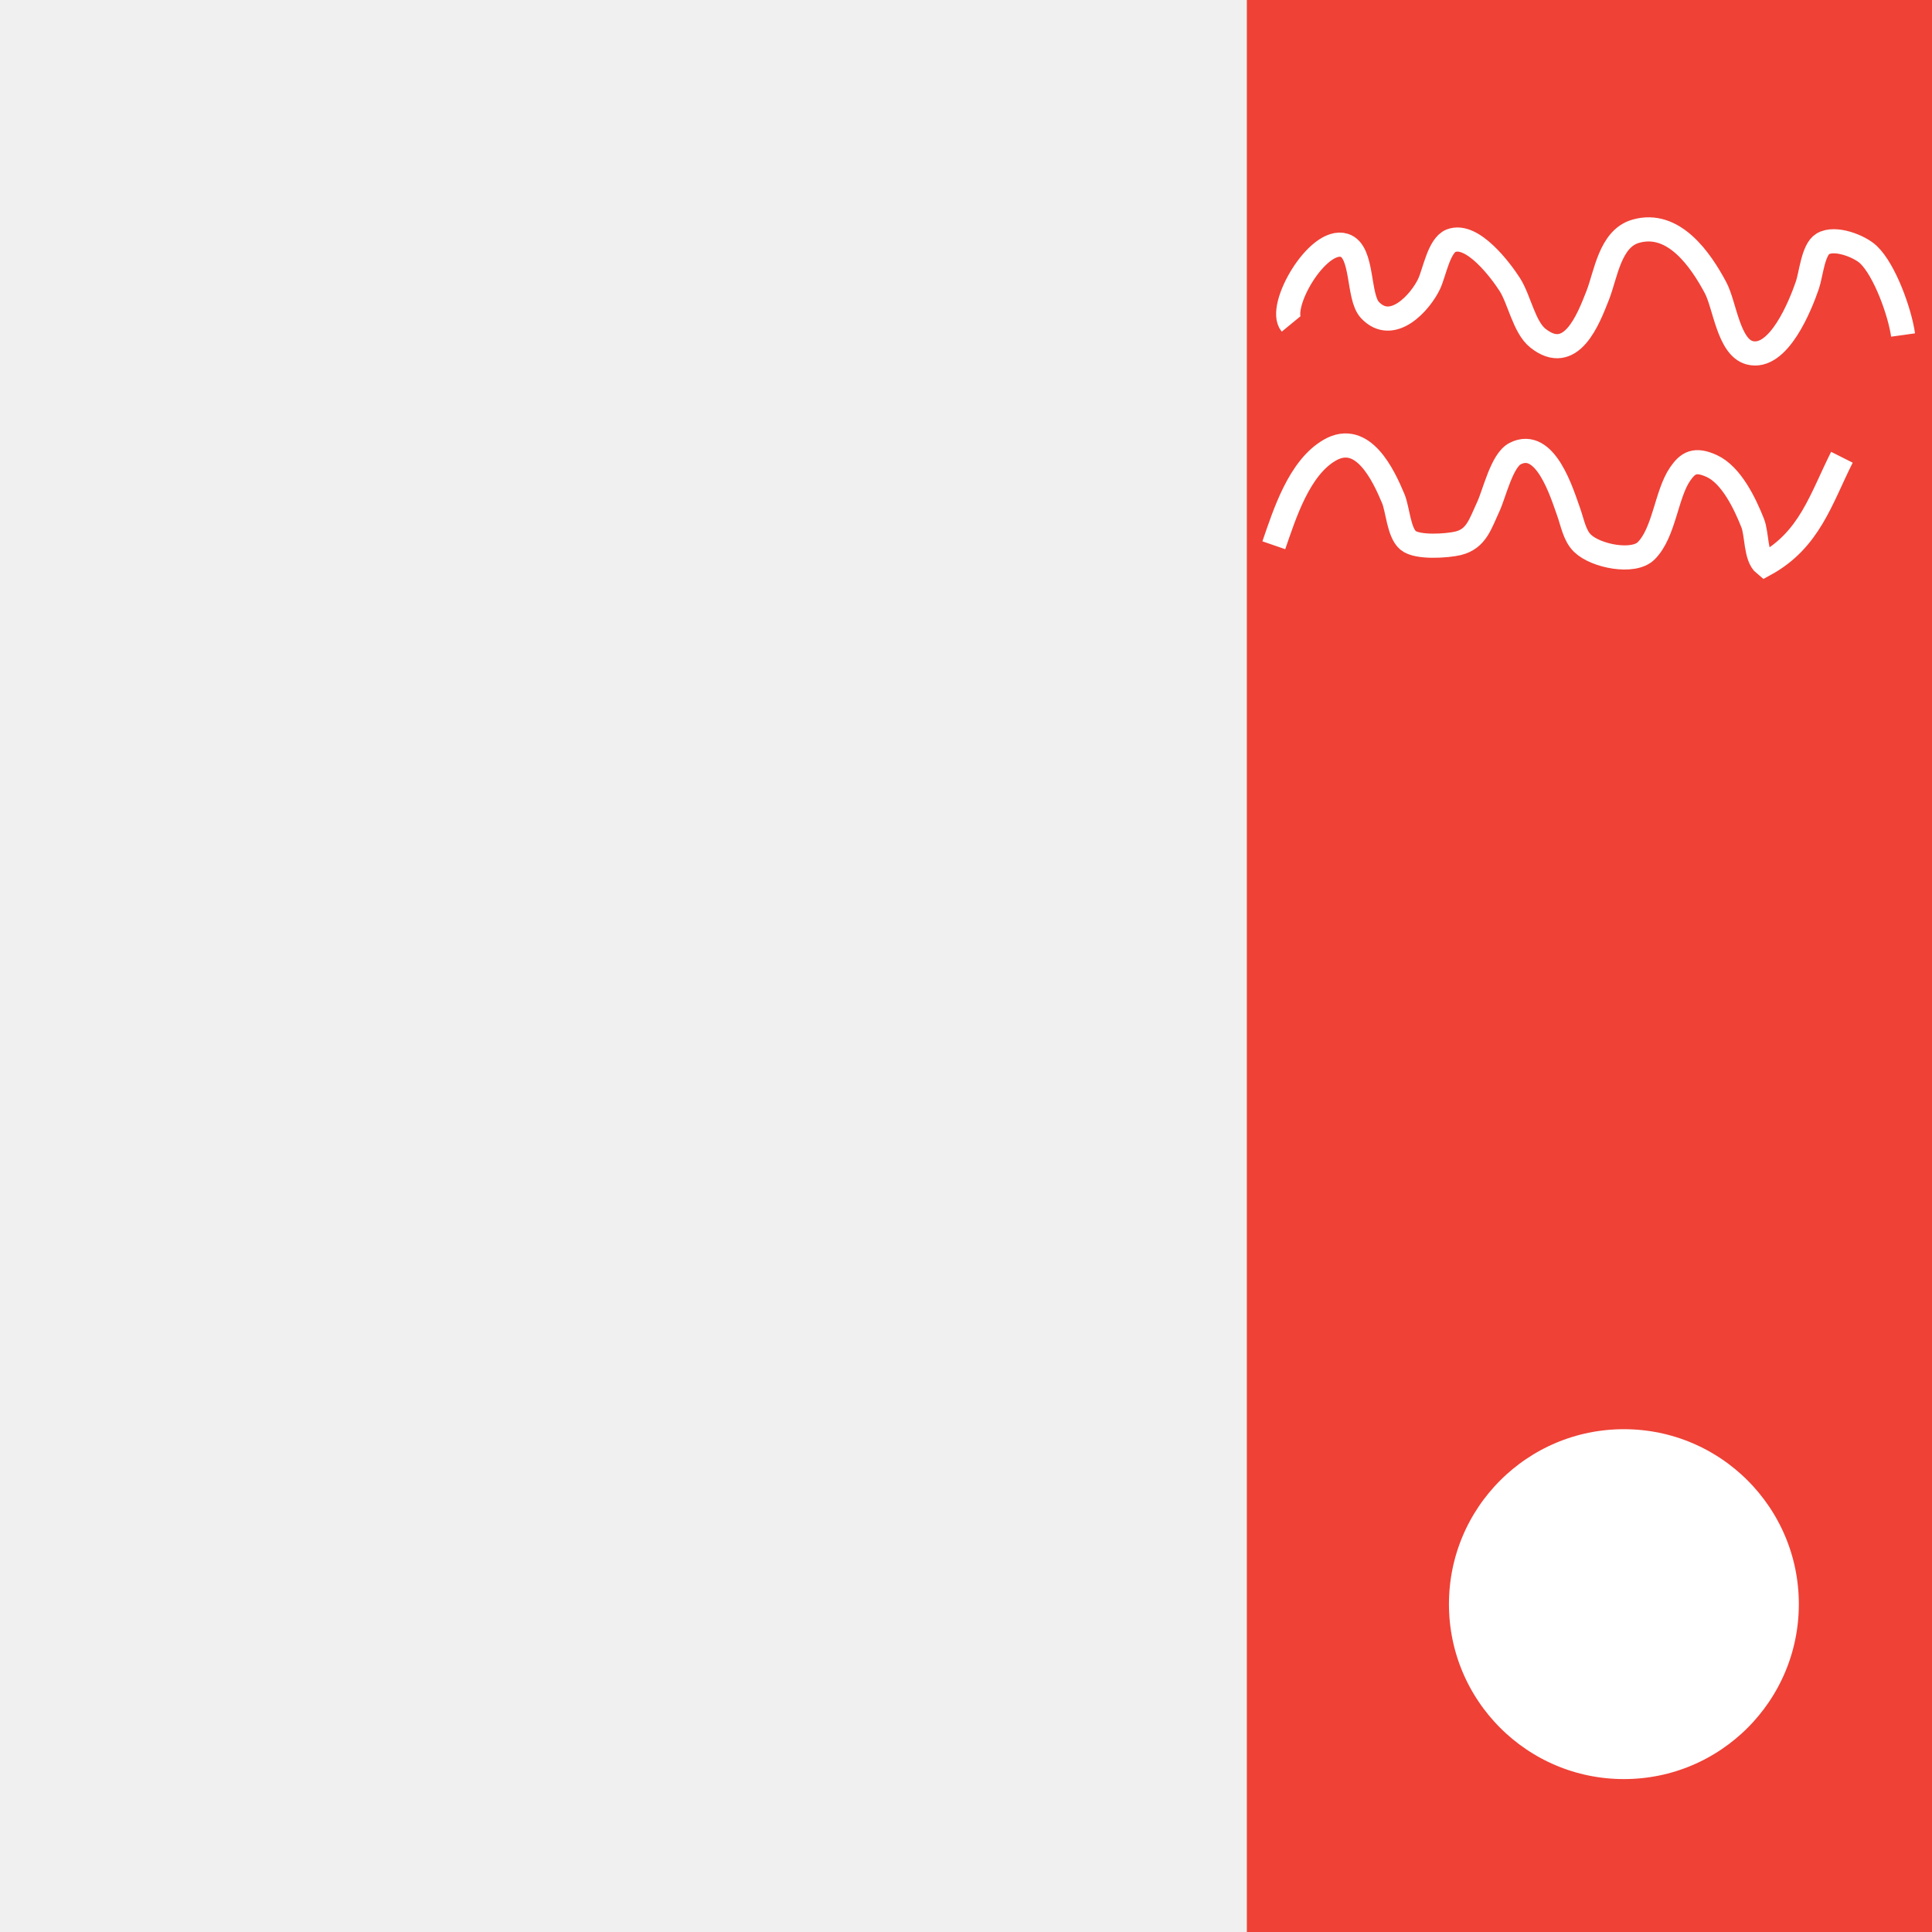
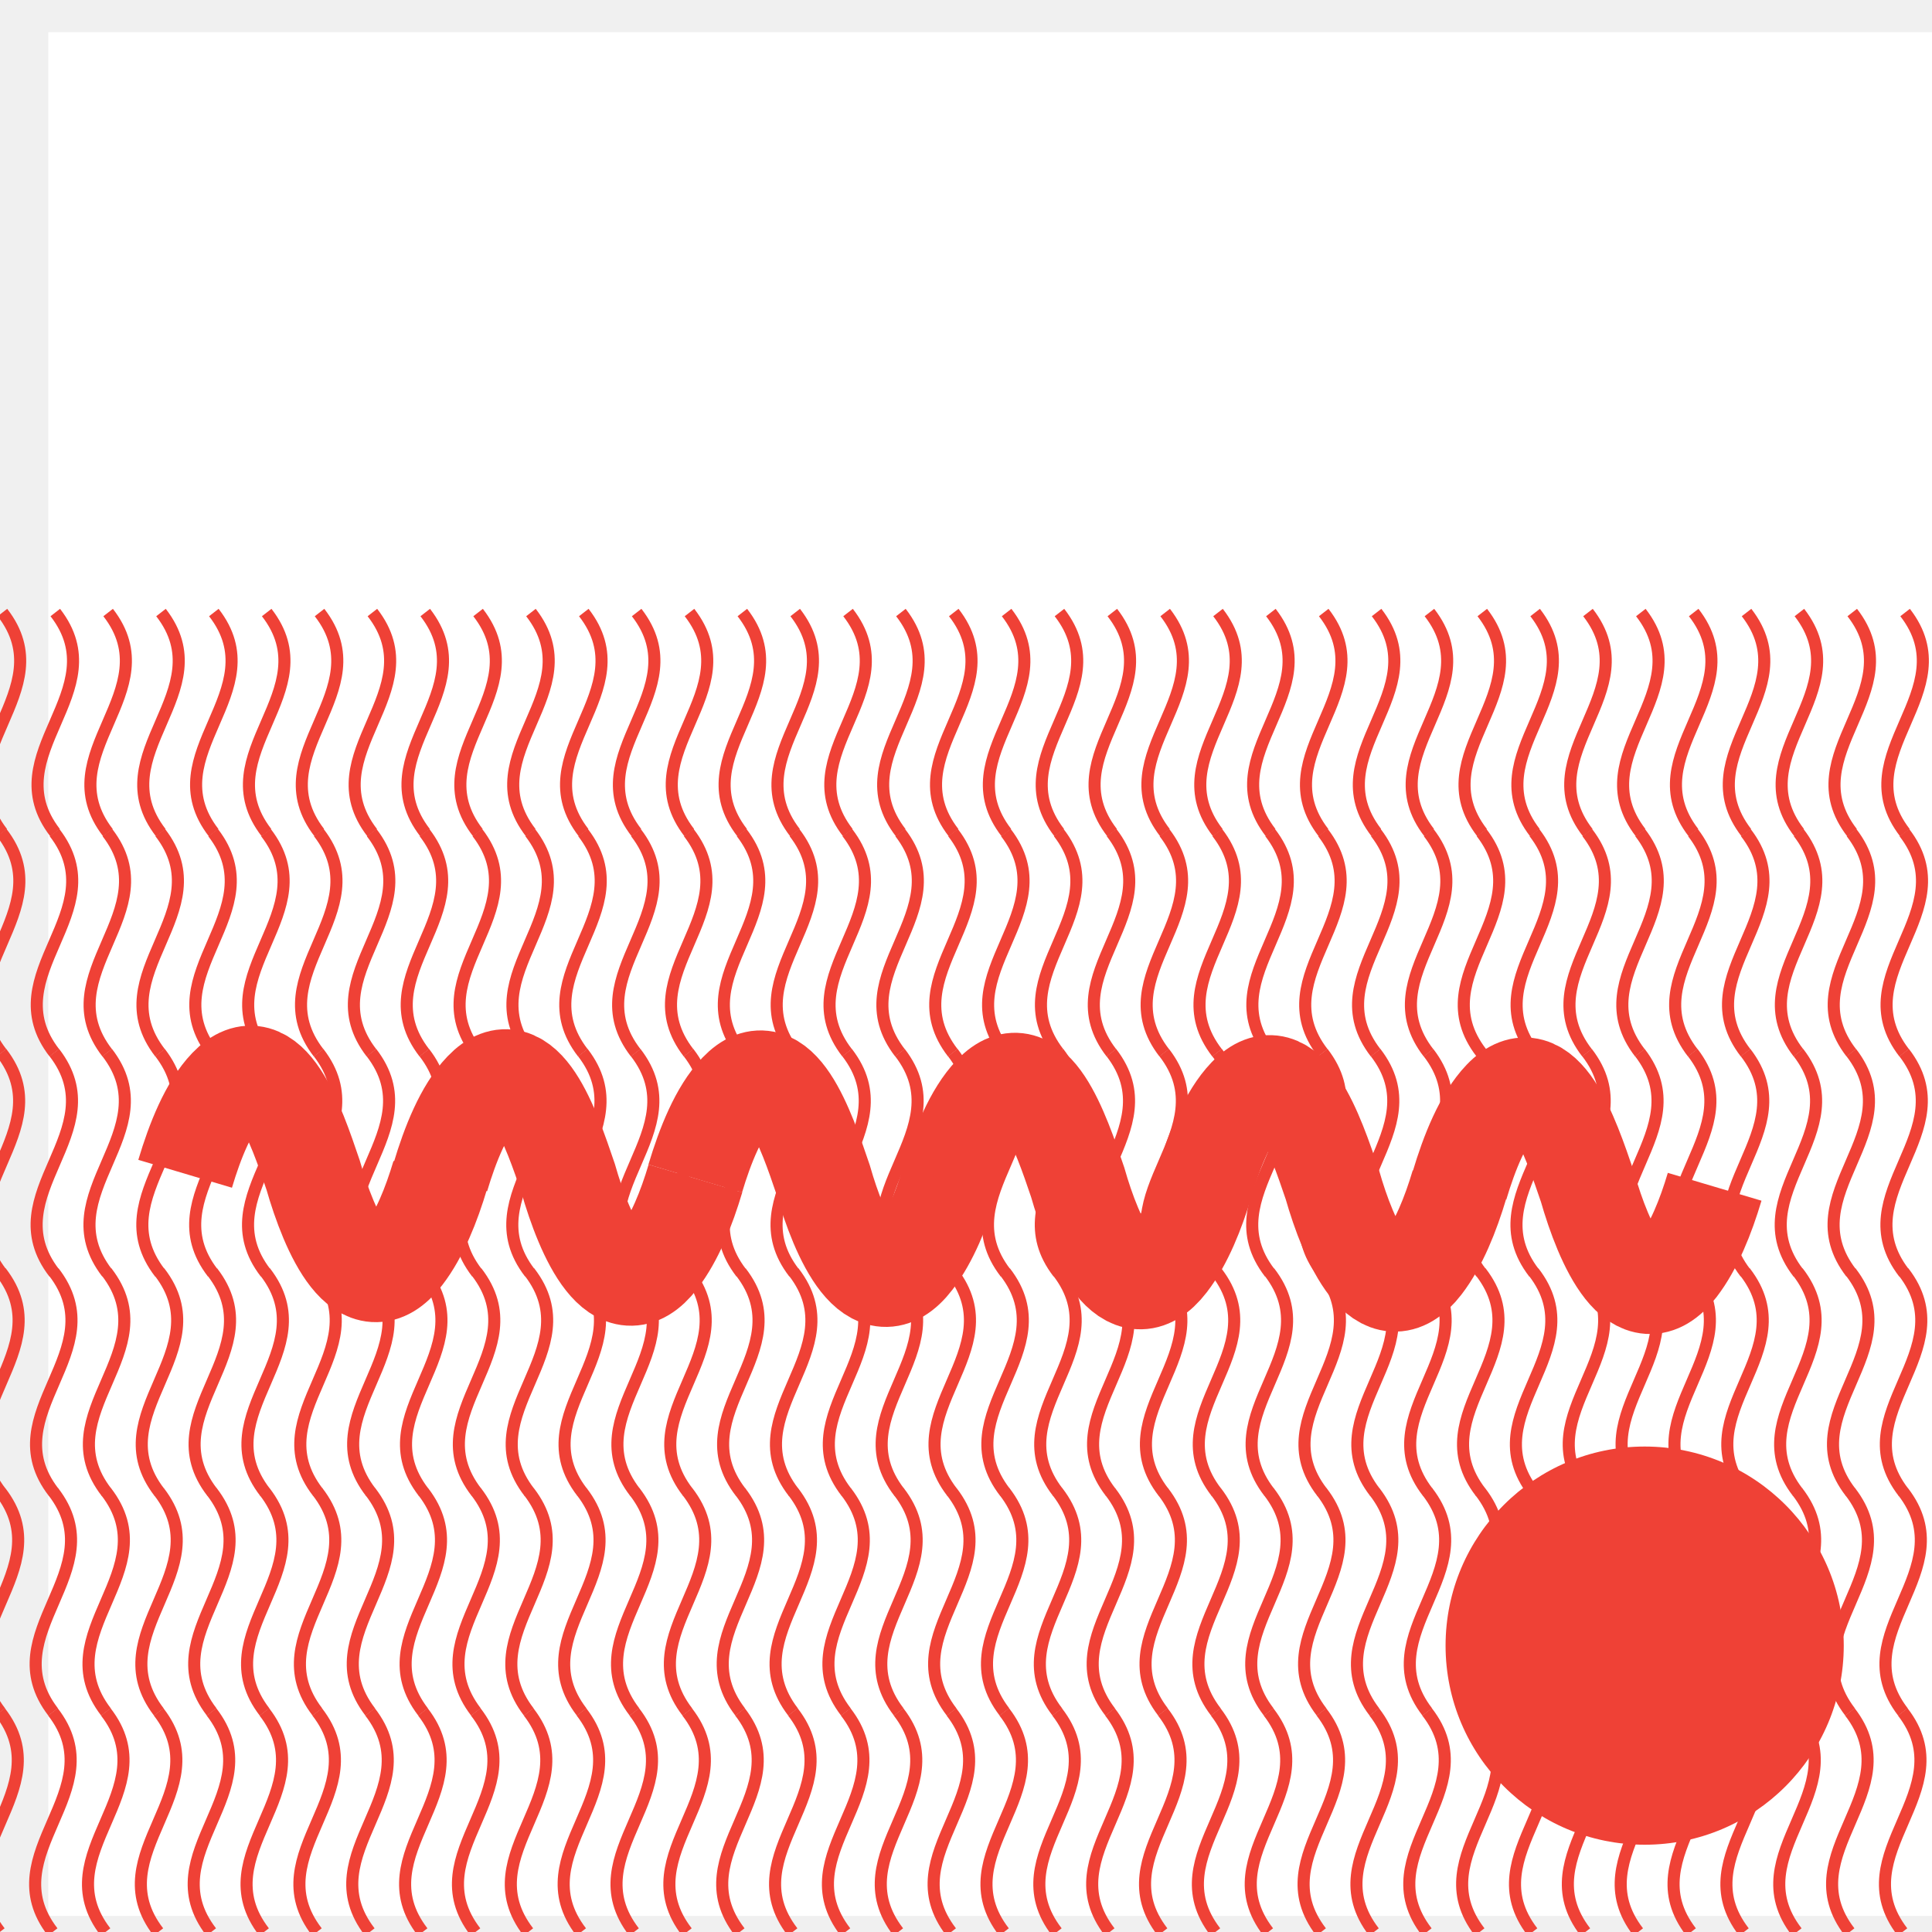
- <svg xmlns="http://www.w3.org/2000/svg" version="1.1" x="0px" y="0px" width="40px" height="40px" viewBox="0 0 40 40" enable-background="new 0 0 40 40" xml:space="preserve">
+ <svg xmlns="http://www.w3.org/2000/svg" xmlns:xlink="http://www.w3.org/1999/xlink" version="1.1" x="0px" y="0px" width="40px" height="40px" viewBox="0 0 40 40" enable-background="new 0 0 40 40" xml:space="preserve">
+   <symbol id="New_Symbol" viewBox="-0.517 -13.735 1.034 27.471">
+     <g>
+       <path fill="none" stroke="#EF4136" stroke-width="0.25" stroke-miterlimit="10" d="M0.02,9.102    c-1.261,1.632,1.276,2.92,0.005,4.557" />
+       <path fill="none" stroke="#EF4136" stroke-width="0.25" stroke-miterlimit="10" d="M0.005,4.544    C-1.257,6.176,1.276,7.462,0.01,9.102" />
+       <path fill="none" stroke="#EF4136" stroke-width="0.25" stroke-miterlimit="10" d="M0-0.01c-1.257,1.636,1.271,2.918,0.005,4.558" />
+       <path fill="none" stroke="#EF4136" stroke-width="0.25" stroke-miterlimit="10" d="M-0.01-4.554    c-1.262,1.632,1.271,2.918,0.005,4.558" />
+       <path fill="none" stroke="#EF4136" stroke-width="0.25" stroke-miterlimit="10" d="M-0.02-9.103    c-1.257,1.636,1.271,2.918,0.005,4.558" />
+       <path fill="none" stroke="#EF4136" stroke-width="0.25" stroke-miterlimit="10" d="M-0.029-13.659    c-1.262,1.632,1.275,2.92,0.005,4.557" />
+     </g>
+   </symbol>
+   <g id="Layer_5">
+     <rect x="1" y="0.667" fill="#FFFFFF" width="39.333" height="39" />
+   </g>
  <g id="Layer_3">
</g>
  <g id="Layer_1">
-     <rect x="25.815" y="-0.411" fill="#EF4136" width="14.185" height="40.441" />
+     <g>
+       <use xlink:href="#New_Symbol" width="1.034" height="27.471" x="-0.517" y="-13.735" transform="matrix(1 0 0 -1 39.418 26.3408)" overflow="visible" />
+     </g>
+     <g>
+       <use xlink:href="#New_Symbol" width="1.034" height="27.471" x="-0.517" y="-13.735" transform="matrix(1 0 0 -1 38.3237 26.3408)" overflow="visible" />
+     </g>
+     <g>
+       <use xlink:href="#New_Symbol" width="1.034" height="27.471" x="-0.517" y="-13.735" transform="matrix(1 0 0 -1 37.2295 26.3408)" overflow="visible" />
+     </g>
+     <g>
+       <use xlink:href="#New_Symbol" width="1.034" height="27.471" x="-0.517" y="-13.735" transform="matrix(1 0 0 -1 36.1353 26.3408)" overflow="visible" />
+     </g>
+     <g>
+       <use xlink:href="#New_Symbol" width="1.034" height="27.471" x="-0.517" y="-13.735" transform="matrix(1 0 0 -1 35.041 26.3408)" overflow="visible" />
+     </g>
+     <g>
+       <use xlink:href="#New_Symbol" width="1.034" height="27.471" x="-0.517" y="-13.735" transform="matrix(1 0 0 -1 33.9468 26.3408)" overflow="visible" />
+     </g>
+     <g>
+       <use xlink:href="#New_Symbol" width="1.034" height="27.471" x="-0.517" y="-13.735" transform="matrix(1 0 0 -1 32.8525 26.3408)" overflow="visible" />
+     </g>
+     <g>
+       <use xlink:href="#New_Symbol" width="1.034" height="27.471" x="-0.517" y="-13.735" transform="matrix(1 0 0 -1 31.7583 26.3408)" overflow="visible" />
+     </g>
+     <g>
+       <use xlink:href="#New_Symbol" width="1.034" height="27.471" x="-0.517" y="-13.735" transform="matrix(1 0 0 -1 30.6641 26.3408)" overflow="visible" />
+     </g>
+     <g>
+       <use xlink:href="#New_Symbol" width="1.034" height="27.471" x="-0.517" y="-13.735" transform="matrix(1 0 0 -1 29.5698 26.3408)" overflow="visible" />
+     </g>
+     <g>
+       <use xlink:href="#New_Symbol" width="1.034" height="27.471" x="-0.517" y="-13.735" transform="matrix(1 0 0 -1 28.4756 26.3408)" overflow="visible" />
+     </g>
+     <g>
+       <use xlink:href="#New_Symbol" width="1.034" height="27.471" x="-0.517" y="-13.735" transform="matrix(1 0 0 -1 27.3813 26.3408)" overflow="visible" />
+     </g>
+     <g>
+       <use xlink:href="#New_Symbol" width="1.034" height="27.471" x="-0.517" y="-13.735" transform="matrix(1 0 0 -1 26.2871 26.3408)" overflow="visible" />
+     </g>
+     <g>
+       <use xlink:href="#New_Symbol" width="1.034" height="27.471" x="-0.517" y="-13.735" transform="matrix(1 0 0 -1 25.1929 26.3408)" overflow="visible" />
+     </g>
+     <g>
+       <use xlink:href="#New_Symbol" width="1.034" height="27.471" x="-0.517" y="-13.735" transform="matrix(1 0 0 -1 24.0986 26.3408)" overflow="visible" />
+     </g>
+     <g>
+       <use xlink:href="#New_Symbol" width="1.034" height="27.471" x="-0.517" y="-13.735" transform="matrix(1 0 0 -1 23.0044 26.3408)" overflow="visible" />
+     </g>
+     <g>
+       <use xlink:href="#New_Symbol" width="1.034" height="27.471" x="-0.517" y="-13.735" transform="matrix(1 0 0 -1 21.9102 26.3408)" overflow="visible" />
+     </g>
+     <g>
+       <use xlink:href="#New_Symbol" width="1.034" height="27.471" x="-0.517" y="-13.735" transform="matrix(1 0 0 -1 20.8159 26.3408)" overflow="visible" />
+     </g>
+     <g>
+       <use xlink:href="#New_Symbol" width="1.034" height="27.471" x="-0.517" y="-13.735" transform="matrix(1 0 0 -1 19.7217 26.3408)" overflow="visible" />
+     </g>
+     <g>
+       <use xlink:href="#New_Symbol" width="1.034" height="27.471" x="-0.517" y="-13.735" transform="matrix(1 0 0 -1 18.6274 26.3408)" overflow="visible" />
+     </g>
+     <g>
+       <use xlink:href="#New_Symbol" width="1.034" height="27.471" x="-0.517" y="-13.735" transform="matrix(1 0 0 -1 17.5332 26.3408)" overflow="visible" />
+     </g>
+     <g>
+       <use xlink:href="#New_Symbol" width="1.034" height="27.471" x="-0.517" y="-13.735" transform="matrix(1 0 0 -1 16.439 26.3408)" overflow="visible" />
+     </g>
+     <g>
+       <use xlink:href="#New_Symbol" width="1.034" height="27.471" x="-0.517" y="-13.735" transform="matrix(1 0 0 -1 15.3447 26.3408)" overflow="visible" />
+     </g>
+     <g>
+       <use xlink:href="#New_Symbol" width="1.034" height="27.471" x="-0.517" y="-13.735" transform="matrix(1 0 0 -1 14.2505 26.3408)" overflow="visible" />
+     </g>
+     <g>
+       <use xlink:href="#New_Symbol" width="1.034" height="27.471" x="-0.517" y="-13.735" transform="matrix(1 0 0 -1 13.1562 26.3408)" overflow="visible" />
+     </g>
+     <g>
+       <use xlink:href="#New_Symbol" width="1.034" height="27.471" x="-0.517" y="-13.735" transform="matrix(1 0 0 -1 12.062 26.3408)" overflow="visible" />
+     </g>
+     <g>
+       <use xlink:href="#New_Symbol" width="1.034" height="27.471" x="-0.517" y="-13.735" transform="matrix(1 0 0 -1 10.9678 26.3408)" overflow="visible" />
+     </g>
+     <g>
+       <use xlink:href="#New_Symbol" width="1.034" height="27.471" x="-0.517" y="-13.735" transform="matrix(1 0 0 -1 9.8735 26.3408)" overflow="visible" />
+     </g>
+     <g>
+       <use xlink:href="#New_Symbol" width="1.034" height="27.471" x="-0.517" y="-13.735" transform="matrix(1 0 0 -1 8.7793 26.3408)" overflow="visible" />
+     </g>
+     <g>
+       <use xlink:href="#New_Symbol" width="1.034" height="27.471" x="-0.517" y="-13.735" transform="matrix(1 0 0 -1 7.6851 26.3408)" overflow="visible" />
+     </g>
+     <g>
+       <use xlink:href="#New_Symbol" width="1.034" height="27.471" x="-0.517" y="-13.735" transform="matrix(1 0 0 -1 6.5908 26.3408)" overflow="visible" />
+     </g>
+     <g>
+       <use xlink:href="#New_Symbol" width="1.034" height="27.471" x="-0.517" y="-13.735" transform="matrix(1 0 0 -1 5.4966 26.3408)" overflow="visible" />
+     </g>
+     <g>
+       <use xlink:href="#New_Symbol" width="1.034" height="27.471" x="-0.517" y="-13.735" transform="matrix(1 0 0 -1 4.4023 26.3408)" overflow="visible" />
+     </g>
+     <g>
+       <use xlink:href="#New_Symbol" width="1.034" height="27.471" x="-0.517" y="-13.735" transform="matrix(1 0 0 -1 3.3081 26.3408)" overflow="visible" />
+     </g>
+     <g>
+       <use xlink:href="#New_Symbol" width="1.034" height="27.471" x="-0.517" y="-13.735" transform="matrix(1 0 0 -1 2.2139 26.3408)" overflow="visible" />
+     </g>
+     <g>
+       <use xlink:href="#New_Symbol" width="1.034" height="27.471" x="-0.517" y="-13.735" transform="matrix(1 0 0 -1 1.1196 26.3408)" overflow="visible" />
+     </g>
+     <g>
+       <use xlink:href="#New_Symbol" width="1.034" height="27.471" x="-0.517" y="-13.735" transform="matrix(1 0 0 -1 0.0254 26.3408)" overflow="visible" />
+     </g>
  </g>
  <g id="Layer_2">
-     <path fill="none" stroke="#FFFFFF" stroke-width="0.5" stroke-miterlimit="10" d="M26.73,6.708   c-0.291-0.354,0.552-1.803,1.104-1.628c0.397,0.125,0.272,1.062,0.527,1.336c0.463,0.497,1.046-0.155,1.227-0.537   c0.111-0.236,0.204-0.799,0.456-0.896c0.443-0.17,1.032,0.623,1.215,0.909c0.196,0.306,0.296,0.881,0.58,1.108   c0.689,0.55,1.045-0.389,1.239-0.882c0.17-0.432,0.253-1.177,0.787-1.33c0.788-0.227,1.347,0.593,1.654,1.169   c0.191,0.358,0.268,1.23,0.705,1.346c0.603,0.16,1.059-1,1.196-1.4c0.076-0.22,0.116-0.731,0.319-0.854   c0.254-0.153,0.765,0.051,0.946,0.224c0.339,0.323,0.65,1.193,0.716,1.663" />
-     <path fill="none" stroke="#FFFFFF" stroke-width="0.5" stroke-miterlimit="10" d="M26.373,11.289   c0.223-0.645,0.523-1.605,1.16-1.97c0.683-0.391,1.107,0.512,1.313,1.004c0.092,0.219,0.113,0.701,0.306,0.864   c0.191,0.161,0.812,0.115,1.034,0.062c0.381-0.091,0.461-0.402,0.626-0.755c0.129-0.275,0.28-0.962,0.558-1.103   c0.628-0.319,0.966,0.816,1.106,1.205c0.082,0.23,0.122,0.491,0.288,0.652c0.281,0.271,1.055,0.417,1.316,0.158   c0.377-0.371,0.417-1.173,0.705-1.591c0.16-0.231,0.305-0.327,0.658-0.165c0.405,0.188,0.685,0.778,0.843,1.176   c0.094,0.233,0.058,0.705,0.251,0.861c0.929-0.507,1.162-1.354,1.598-2.22" />
-     <circle fill="#FFFFFF" stroke="#EF4136" stroke-miterlimit="10" cx="33.621" cy="33.212" r="4.122" />
+     <circle fill="#EF4136" cx="34.051" cy="34.071" r="4.122" />
+     <g>
+       <path fill="none" stroke="#EF4136" stroke-width="2.023" stroke-miterlimit="10" d="M9.116,24.326    c-0.185,0.619-0.431,1.236-0.762,1.665c-0.844,1.096-1.529-0.467-1.872-1.665c-0.351-1.033-0.917-2.72-1.769-1.827    c-0.394,0.41-0.677,1.121-0.88,1.803" />
+       <path fill="none" stroke="#EF4136" stroke-width="2.023" stroke-miterlimit="10" d="M14.398,24.399    c-0.184,0.619-0.432,1.237-0.762,1.666c-0.844,1.096-1.53-0.468-1.872-1.666c-0.351-1.032-0.917-2.719-1.769-1.827    c-0.393,0.41-0.676,1.121-0.879,1.803" />
+       <path fill="none" stroke="#EF4136" stroke-width="2.023" stroke-miterlimit="10" d="M19.677,24.425    c-0.185,0.618-0.432,1.235-0.763,1.665c-0.844,1.095-1.529-0.468-1.872-1.665c-0.351-1.033-0.917-2.72-1.768-1.828    c-0.393,0.41-0.676,1.121-0.88,1.803" />
+       <path fill="none" stroke="#EF4136" stroke-width="2.023" stroke-miterlimit="10" d="M24.945,24.474    c-0.185,0.619-0.432,1.236-0.762,1.665c-0.844,1.096-1.529-0.467-1.872-1.665c-0.351-1.033-0.917-2.72-1.769-1.828    c-0.394,0.41-0.677,1.122-0.88,1.803" />
+       <path fill="none" stroke="#EF4136" stroke-width="2.023" stroke-miterlimit="10" d="M30.218,24.521    c-0.185,0.62-0.432,1.237-0.763,1.666c-0.844,1.096-1.529-0.467-1.872-1.666c-0.351-1.031-0.917-2.718-1.768-1.827    c-0.394,0.411-0.677,1.122-0.88,1.804" />
+       <path fill="none" stroke="#EF4136" stroke-width="2.023" stroke-miterlimit="10" d="M35.5,24.571    c-0.184,0.619-0.432,1.236-0.762,1.666c-0.844,1.095-1.53-0.468-1.872-1.666c-0.352-1.032-0.918-2.719-1.769-1.828    c-0.393,0.411-0.677,1.122-0.88,1.804" />
+     </g>
  </g>
  <g id="Layer_4">
</g>
</svg>
